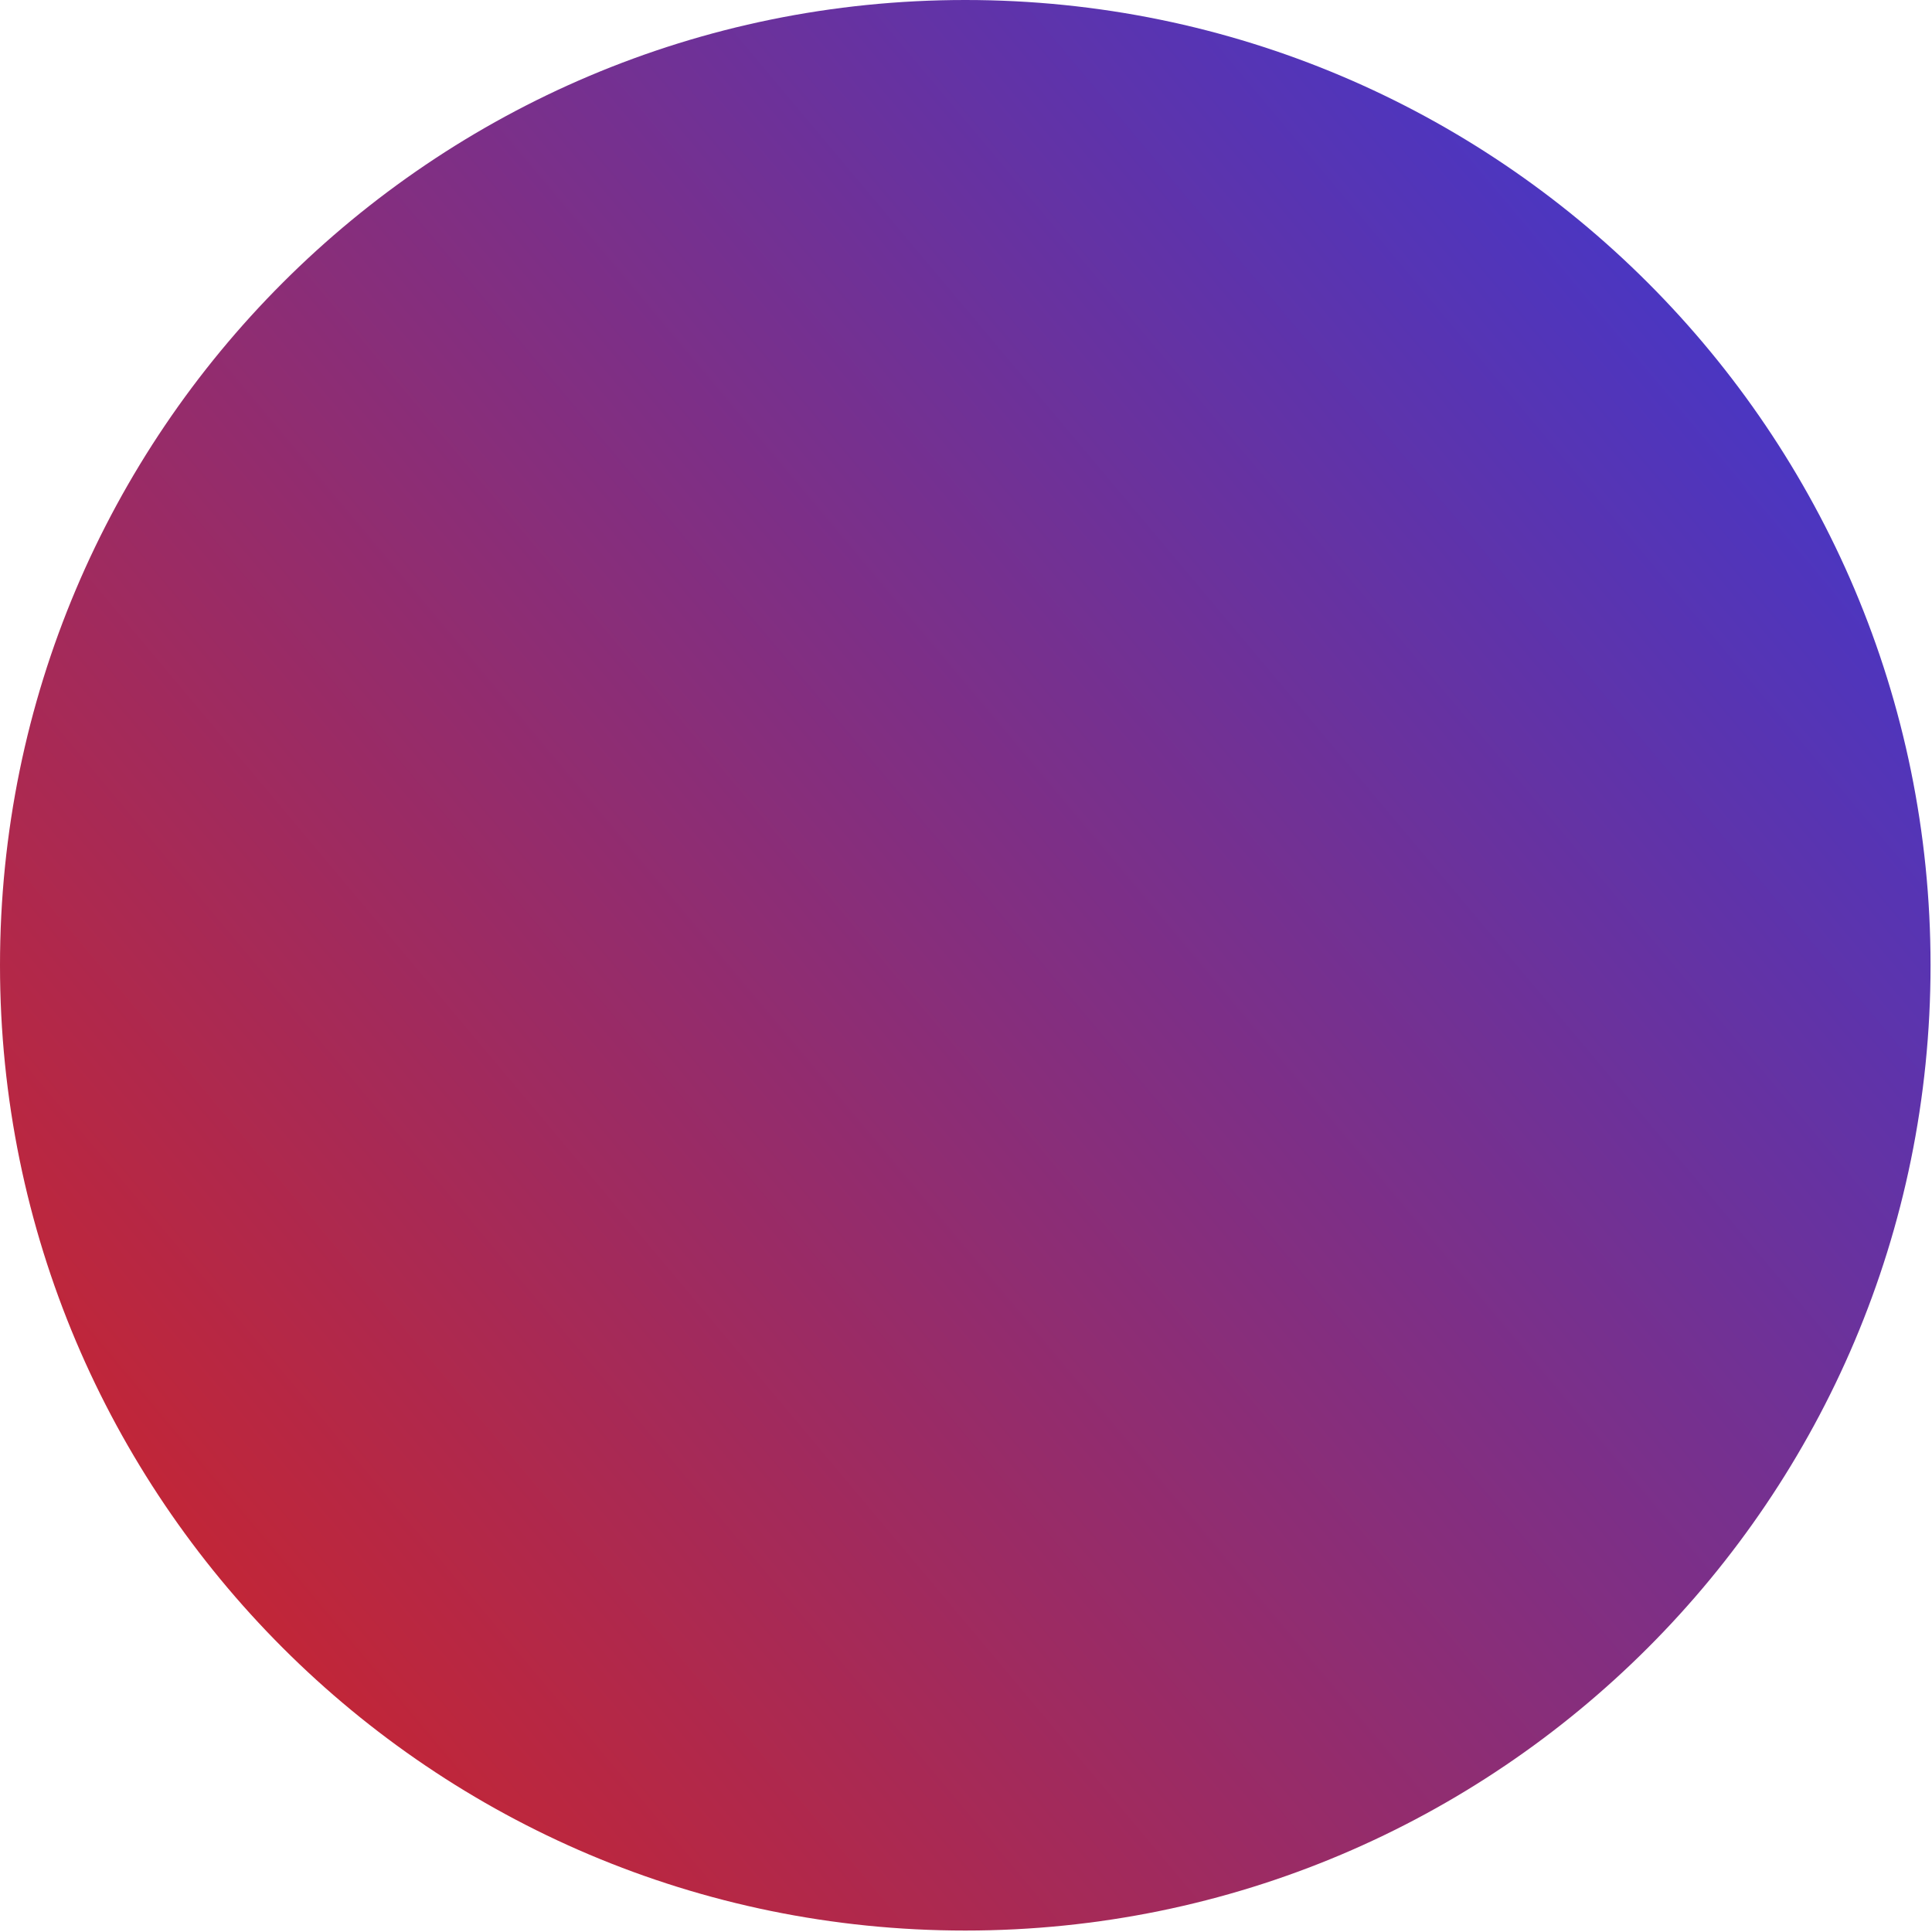
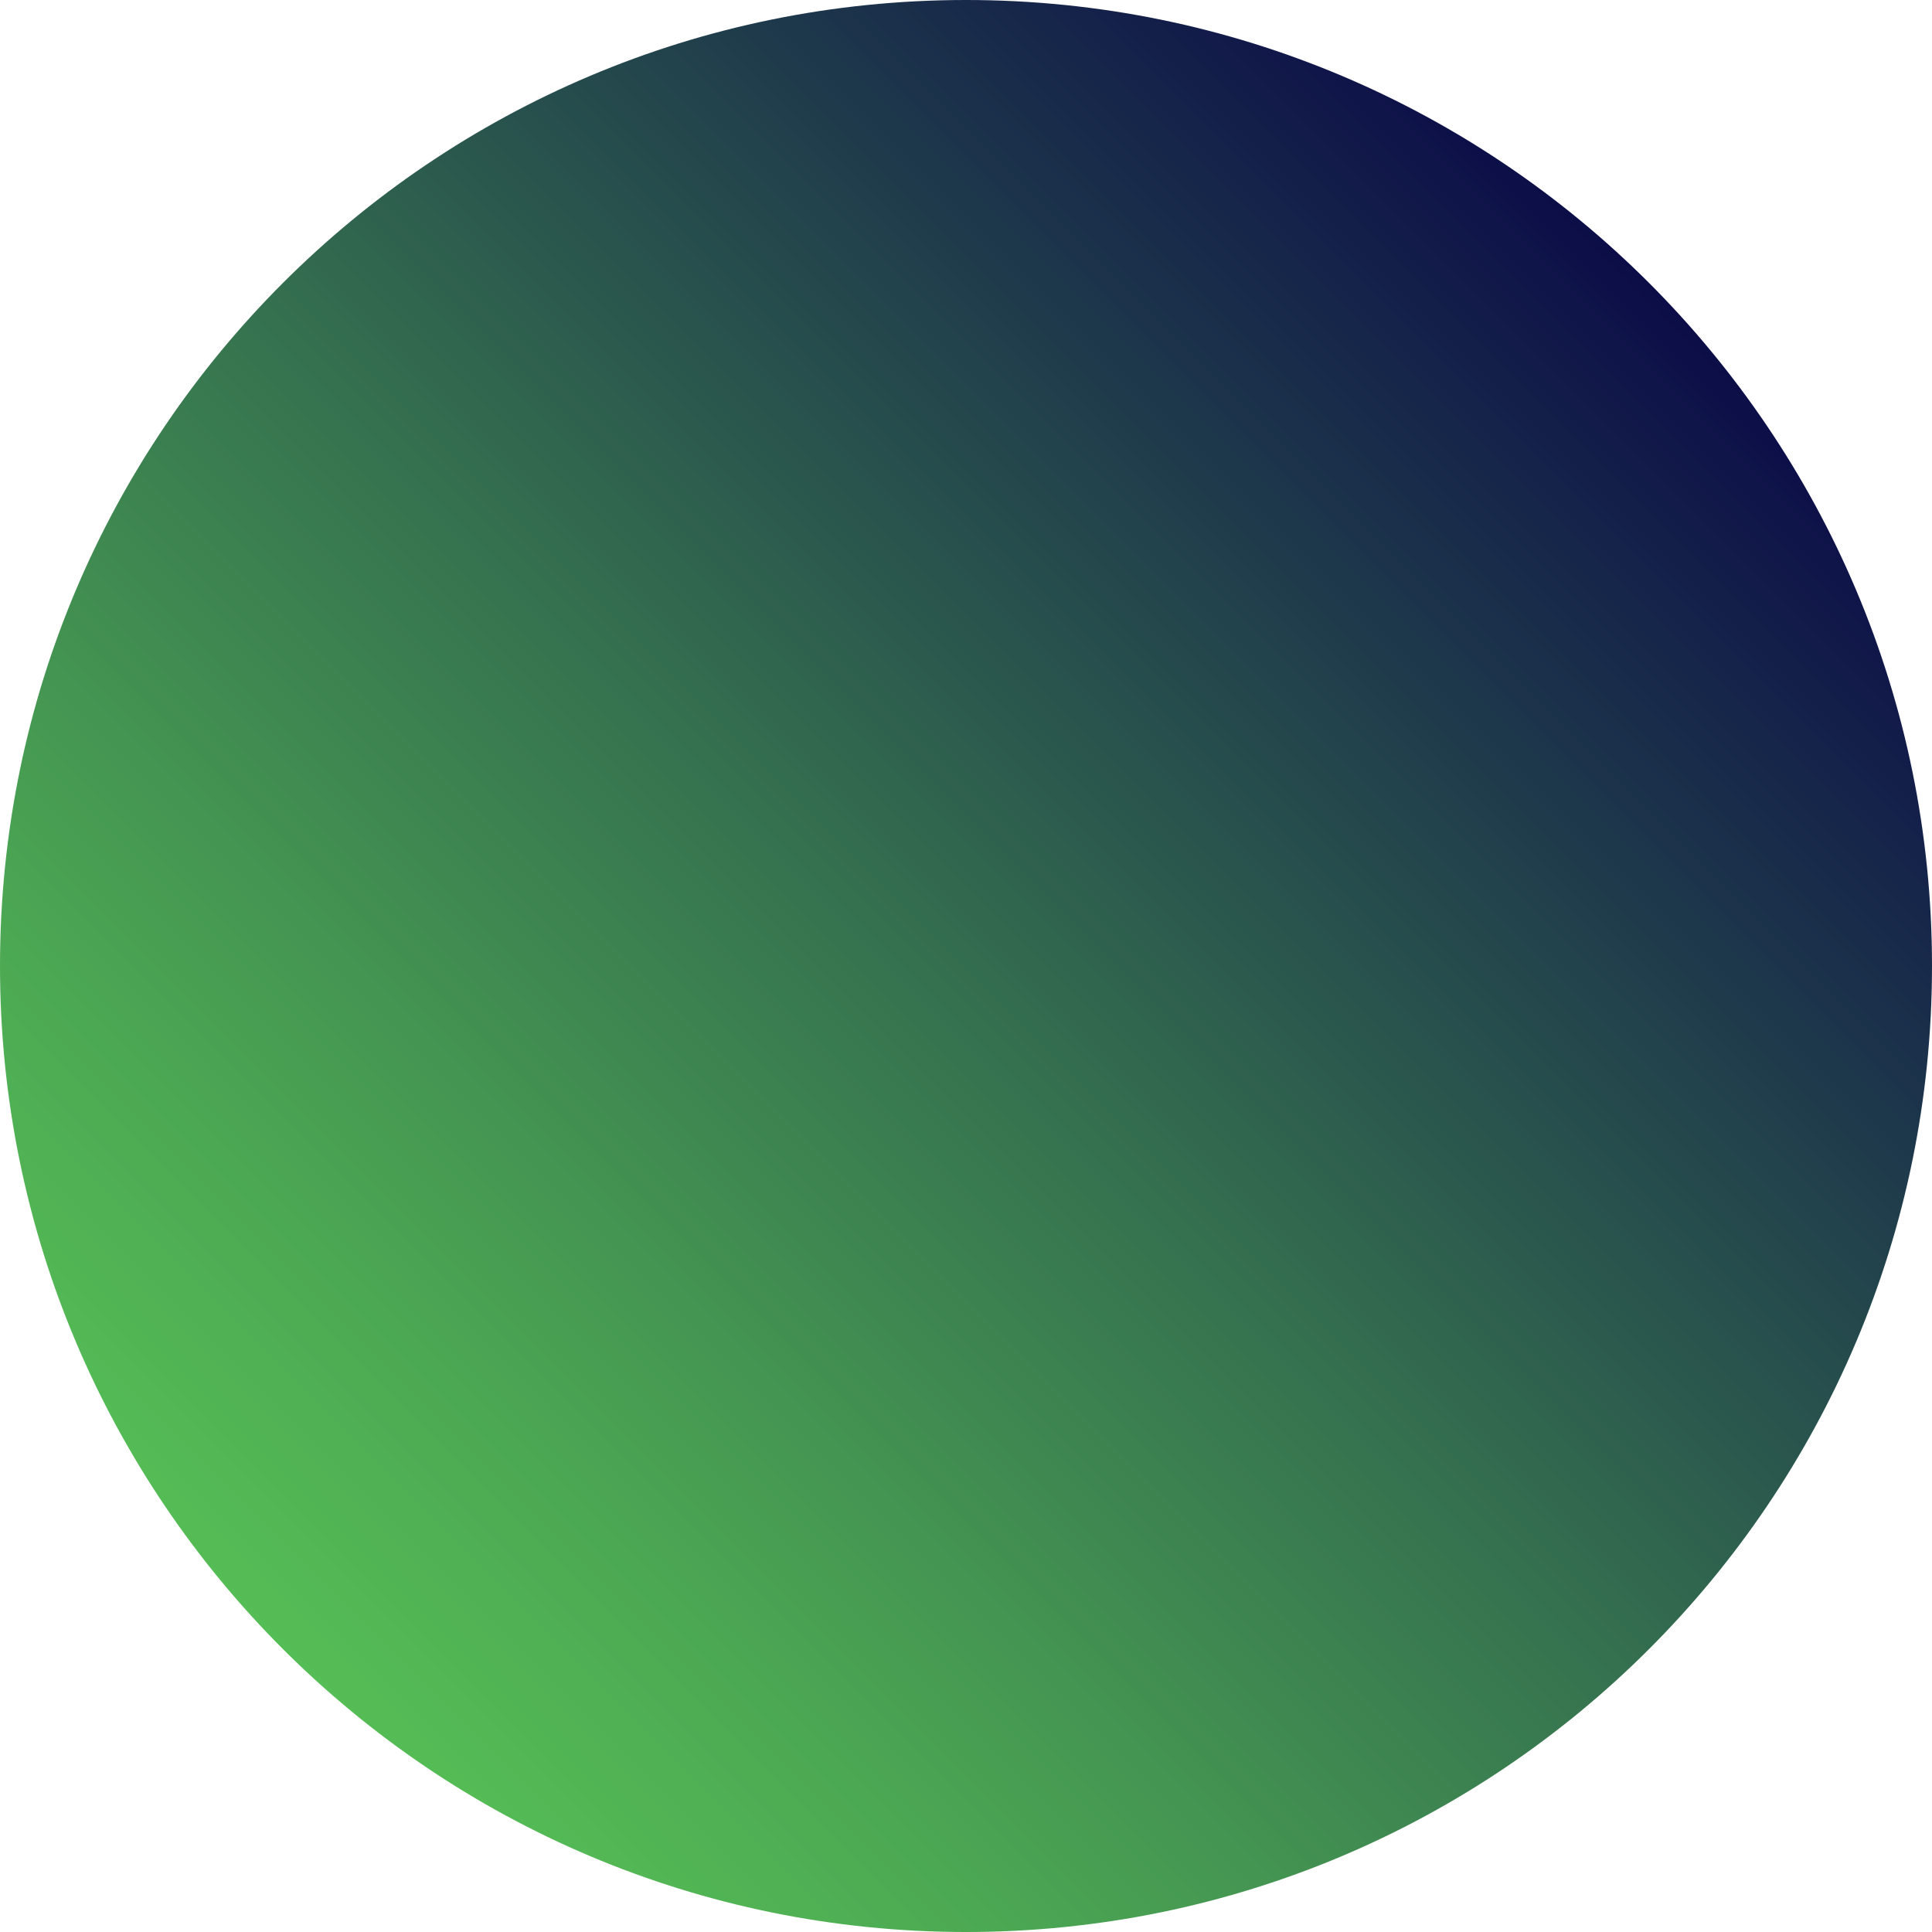
- <svg xmlns="http://www.w3.org/2000/svg" id="Слой_1" data-name="Слой 1" viewBox="0 0 13.31 13.31">
+ <svg xmlns="http://www.w3.org/2000/svg" id="Слой_1" data-name="Слой 1" viewBox="0 0 12.4 12.4">
  <defs>
-     <style>.cls-1{fill:url(#Безымянный_градиент_49);}</style>
-     <linearGradient id="Безымянный_градиент_49" x1="1.56" y1="10.93" x2="11.75" y2="2.38" gradientUnits="userSpaceOnUse">
-       <stop offset="0" stop-color="#c12638" />
-       <stop offset="1" stop-color="#4b36c1" />
+     <style>.cls-1{fill:url(#Безымянный_градиент_27);}</style>
+     <linearGradient id="Безымянный_градиент_27" x1="1.82" y1="10.59" x2="10.59" y2="1.82" gradientUnits="userSpaceOnUse">
+       <stop offset="0" stop-color="#55bd55" />
+       <stop offset="0.16" stop-color="#4ca853" />
+       <stop offset="0.48" stop-color="#35714f" />
+       <stop offset="0.94" stop-color="#111949" />
+       <stop offset="1" stop-color="#0c0d48" />
    </linearGradient>
  </defs>
-   <circle class="cls-1" cx="6.65" cy="6.65" r="6.65" />
+   <circle class="cls-1" cx="6.2" cy="6.2" r="6.2" />
</svg>
